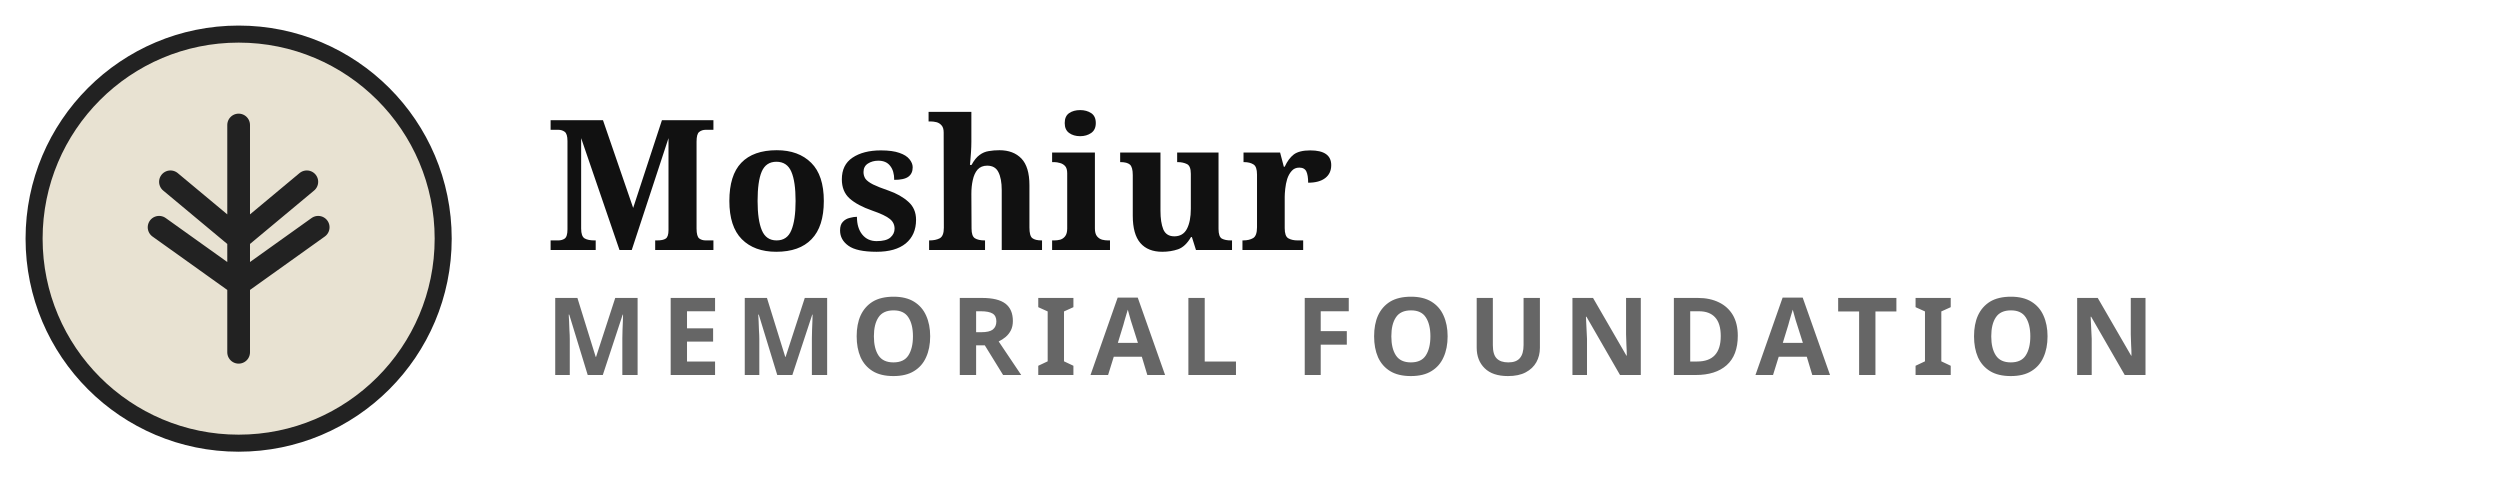
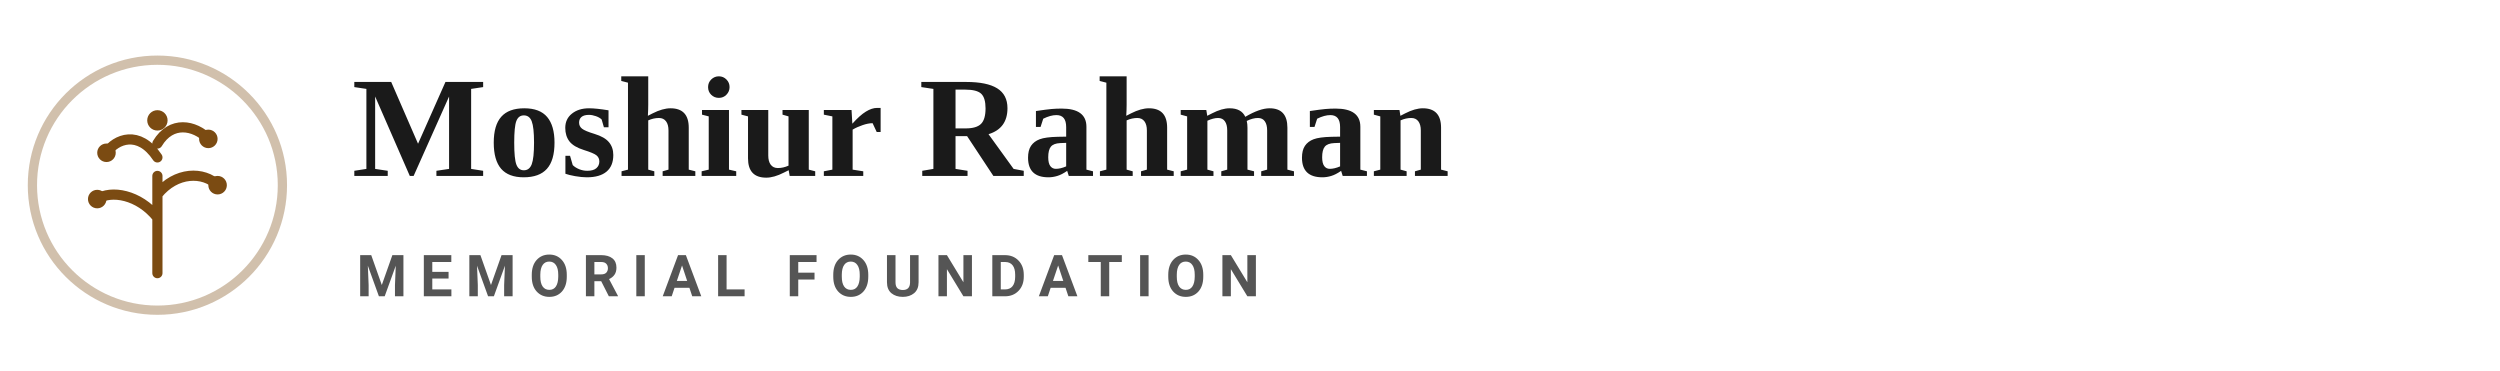
- <svg xmlns="http://www.w3.org/2000/svg" width="220" height="42" viewBox="0 0 220 42" fill="none">
-   <circle cx="21" cy="21" r="18" fill="#e8e2d2" stroke="#222222" stroke-width="1.5" />
-   <path d="M21 11V31M21 21L15 16M21 21L27 16M21 25L14 20M21 25L28 20" stroke="#222222" stroke-width="2" stroke-linecap="round" stroke-linejoin="round" />
-   <text x="48" y="22" font-family="'Rowdies', 'Fraunces', serif" font-size="16" font-weight="700" fill="#111111" letter-spacing="0.2">Moshiur</text>
-   <text x="48" y="33" font-family="'Epilogue', sans-serif" font-size="9.5" font-weight="600" fill="#666666" letter-spacing="1.2">MEMORIAL FOUNDATION</text>
+ <svg xmlns="http://www.w3.org/2000/svg" viewBox="0 0 540 80" width="540" height="80">
+   <g transform="translate(6, 12)">
+     <circle cx="28" cy="28" r="27" fill="none" stroke="#7b4b12" stroke-width="2" opacity="0.35" />
+     <path d="M28 47 V26 M28 35 C24 30 18 29 15 31 M28 30 C32 25 38 25 41 28 M28 22 C24 16 19 18 17 21 M28 19 C31 14 36 15 39 18" fill="none" stroke="#7b4b12" stroke-width="2.2" stroke-linecap="round" stroke-linejoin="round" />
+     <circle cx="15" cy="31" r="2" fill="#7b4b12" />
+     <circle cx="41" cy="28" r="2" fill="#7b4b12" />
+     <circle cx="17" cy="21" r="2" fill="#7b4b12" />
+     <circle cx="39" cy="18" r="2" fill="#7b4b12" />
+     <circle cx="28" cy="14" r="2.2" fill="#7b4b12" />
+   </g>
+   <g transform="translate(76, 0)">
+     <text x="0" y="38" font-family="Georgia, &quot;Times New Roman&quot;, serif" font-size="31" font-weight="700" fill="#1a1a1a" letter-spacing="0.2">Moshiur Rahman</text>
+     <text x="1" y="64" font-family="-apple-system, BlinkMacSystemFont, &quot;Segoe UI&quot;, Roboto, sans-serif" font-size="12.5" font-weight="600" fill="#555555" letter-spacing="2.8">MEMORIAL FOUNDATION</text>
+   </g>
</svg>
